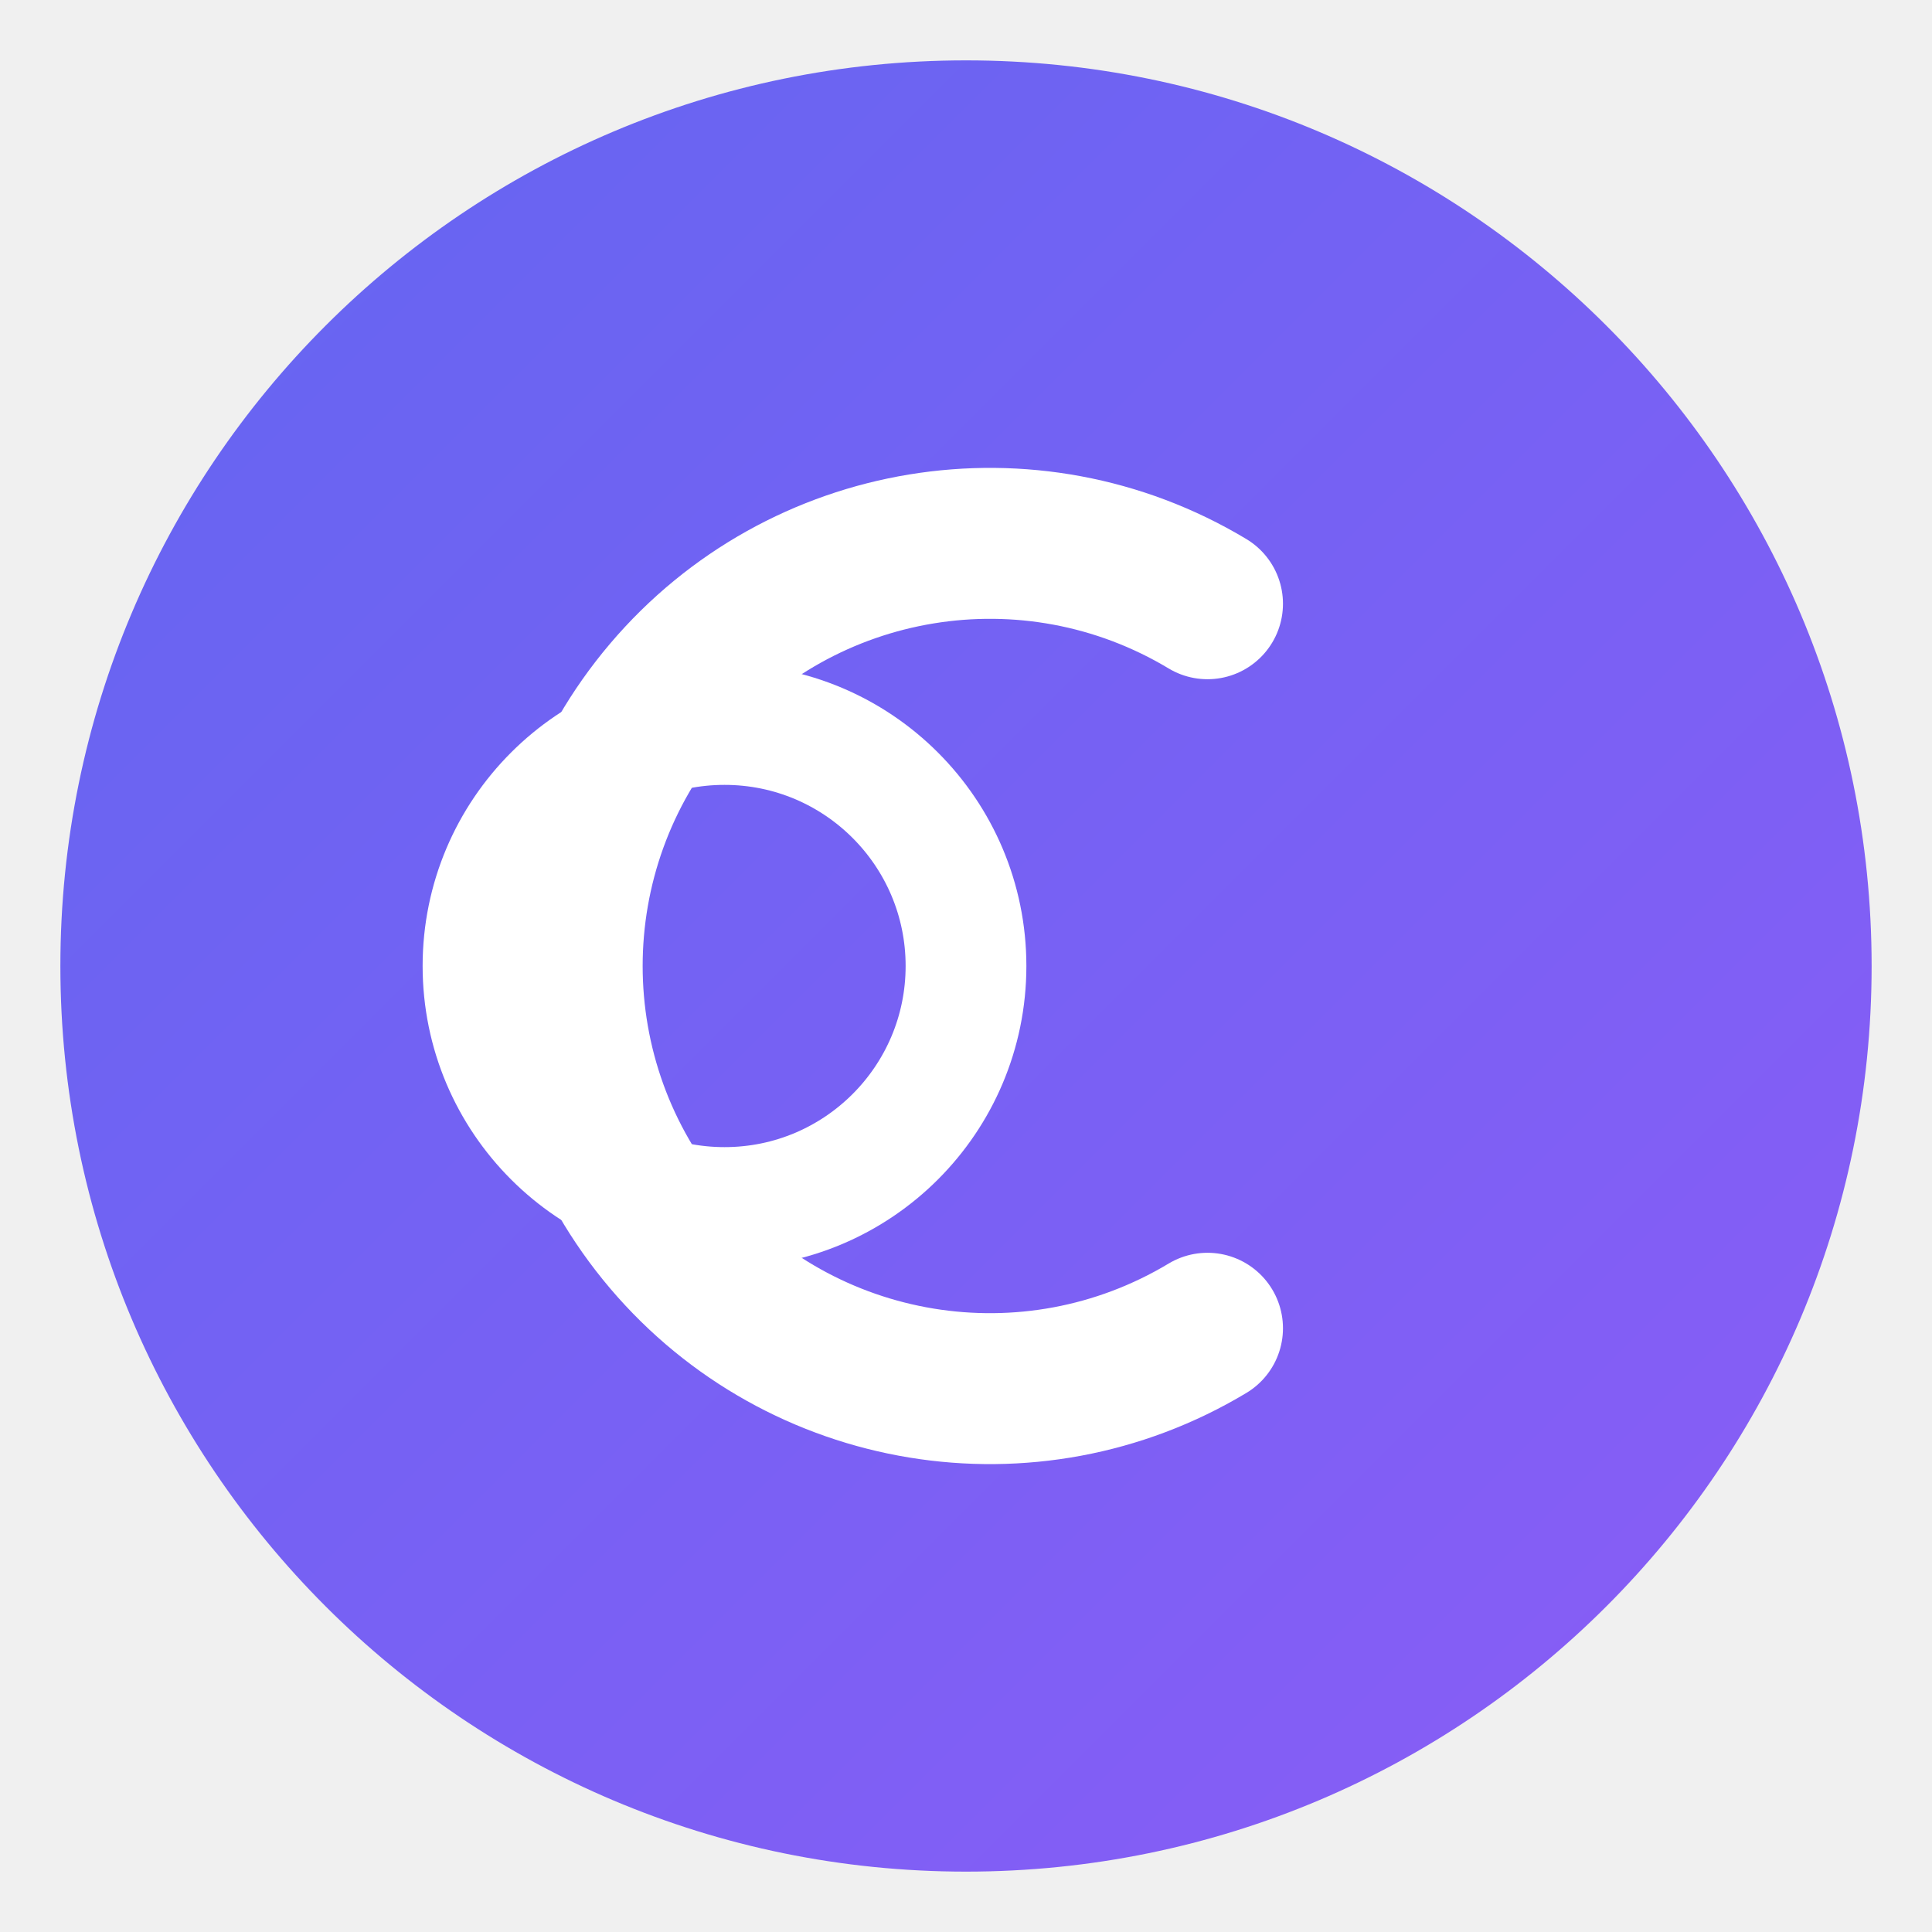
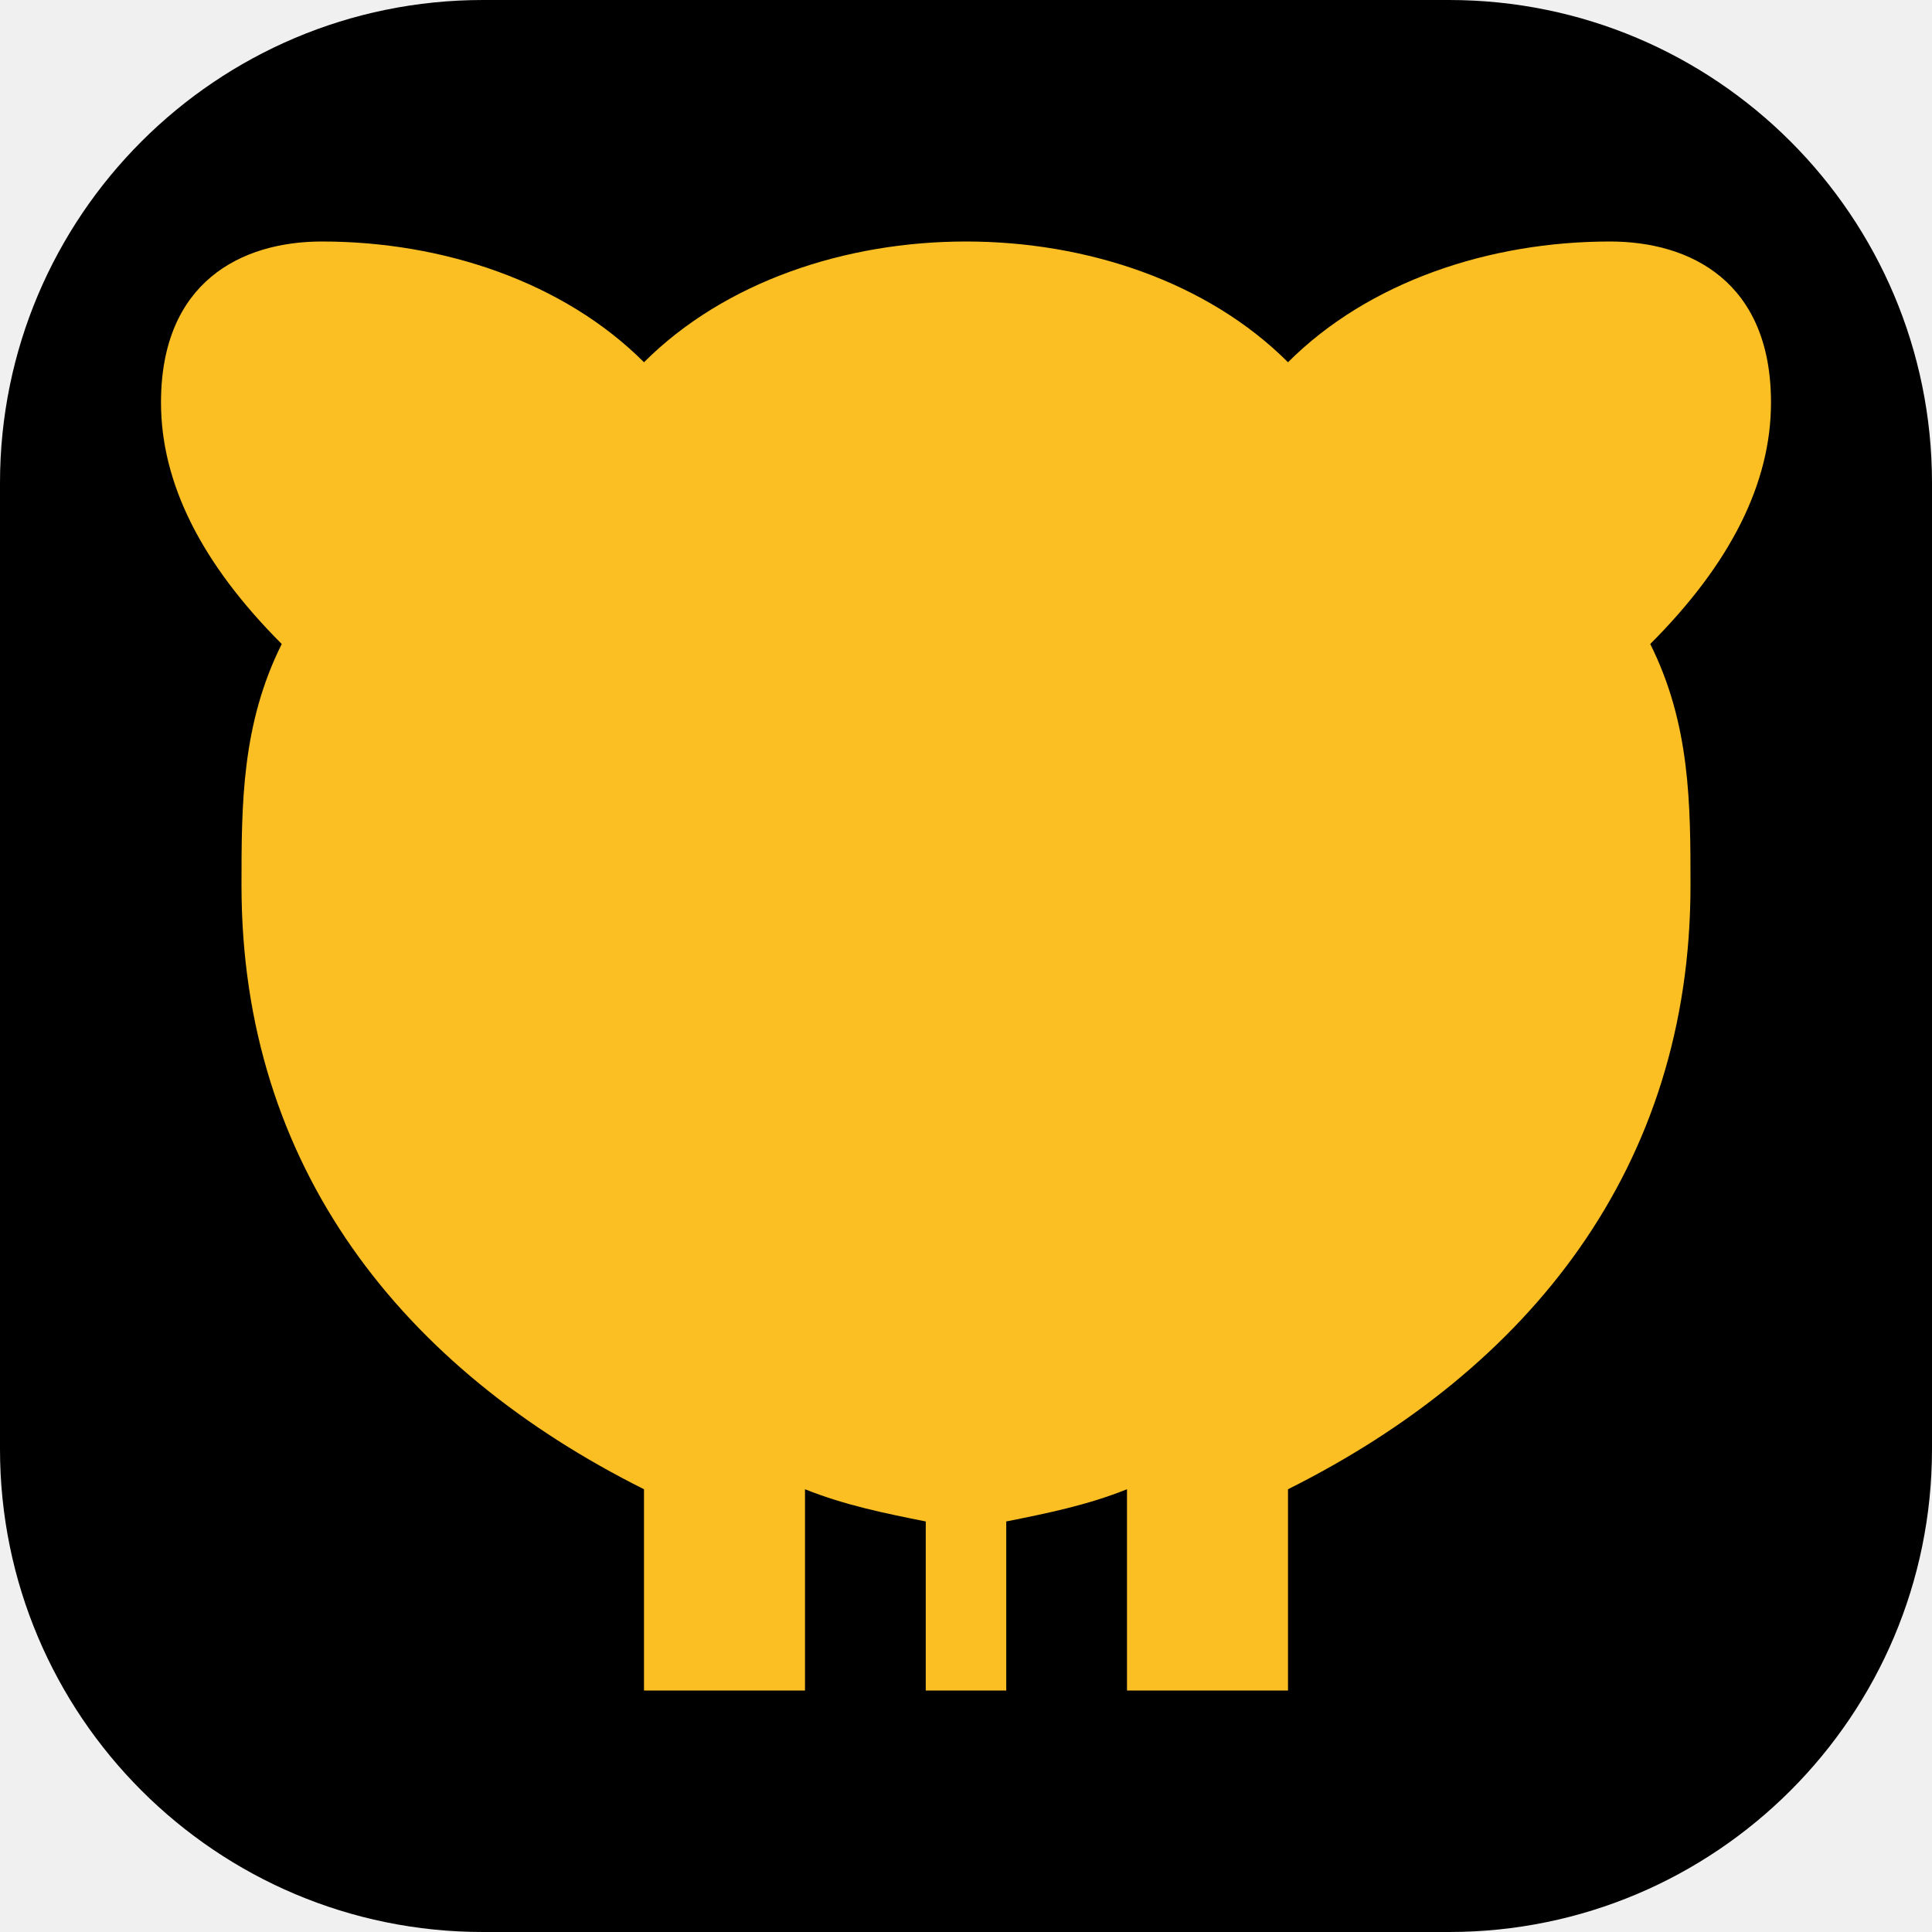
- <svg xmlns="http://www.w3.org/2000/svg" width="32" height="32" viewBox="0 0 32 32" fill="none">
-   <circle cx="16" cy="16" r="15" fill="url(#gradient1)" />
-   <defs>
-     <linearGradient id="gradient1" x1="0%" y1="0%" x2="100%" y2="100%">
-       <stop offset="0%" style="stop-color:#6366f1;stop-opacity:1" />
-       <stop offset="100%" style="stop-color:#8b5cf6;stop-opacity:1" />
-     </linearGradient>
-   </defs>
-   <path d="M 20 10 A 7 7 0 1 0 20 22" stroke="white" stroke-width="2.5" fill="none" stroke-linecap="round" />
-   <circle cx="12" cy="16" r="4" stroke="white" stroke-width="2" fill="none" />
+ <svg xmlns="http://www.w3.org/2000/svg" width="192" height="192" viewBox="0 0 24 24" fill="none">
+   <rect x="0" y="0" width="24" height="24" rx="6" fill="#000000" />
+   <path d="M12 3C10.5 3 9 3.5 8 4.5C7 3.5 5.5 3 4 3C3 3 2 3.5 2 5C2 6 2.5 7 3.5 8C3 9 3 10 3 11C3 14.5 5 17 8 18.5V21H10V18.5C10.5 18.7 11 18.8 11.5 18.9V21H12.5V18.9C13 18.8 13.5 18.7 14 18.5V21H16V18.5C19 17 21 14.5 21 11C21 10 21 9 20.5 8C21.5 7 22 6 22 5C22 3.5 21 3 20 3C18.5 3 17 3.5 16 4.5C15 3.5 13.5 3 12 3Z" fill="#FBBF24" />
+   <circle cx="9" cy="12" r="1.5" fill="#FBBF24" />
+   <circle cx="15" cy="12" r="1.5" fill="#FBBF24" />
+   <path d="M12 14C11 14 10 14.5 10 15.5C10 16 10.5 16.5 11 16.8C11.3 17 11.6 17 12 17C12.4 17 12.7 17 13 16.8C13.5 16.5 14 16 14 15.5C14 14.5 13 14 12 14Z" fill="#FBBF24" />
</svg>
